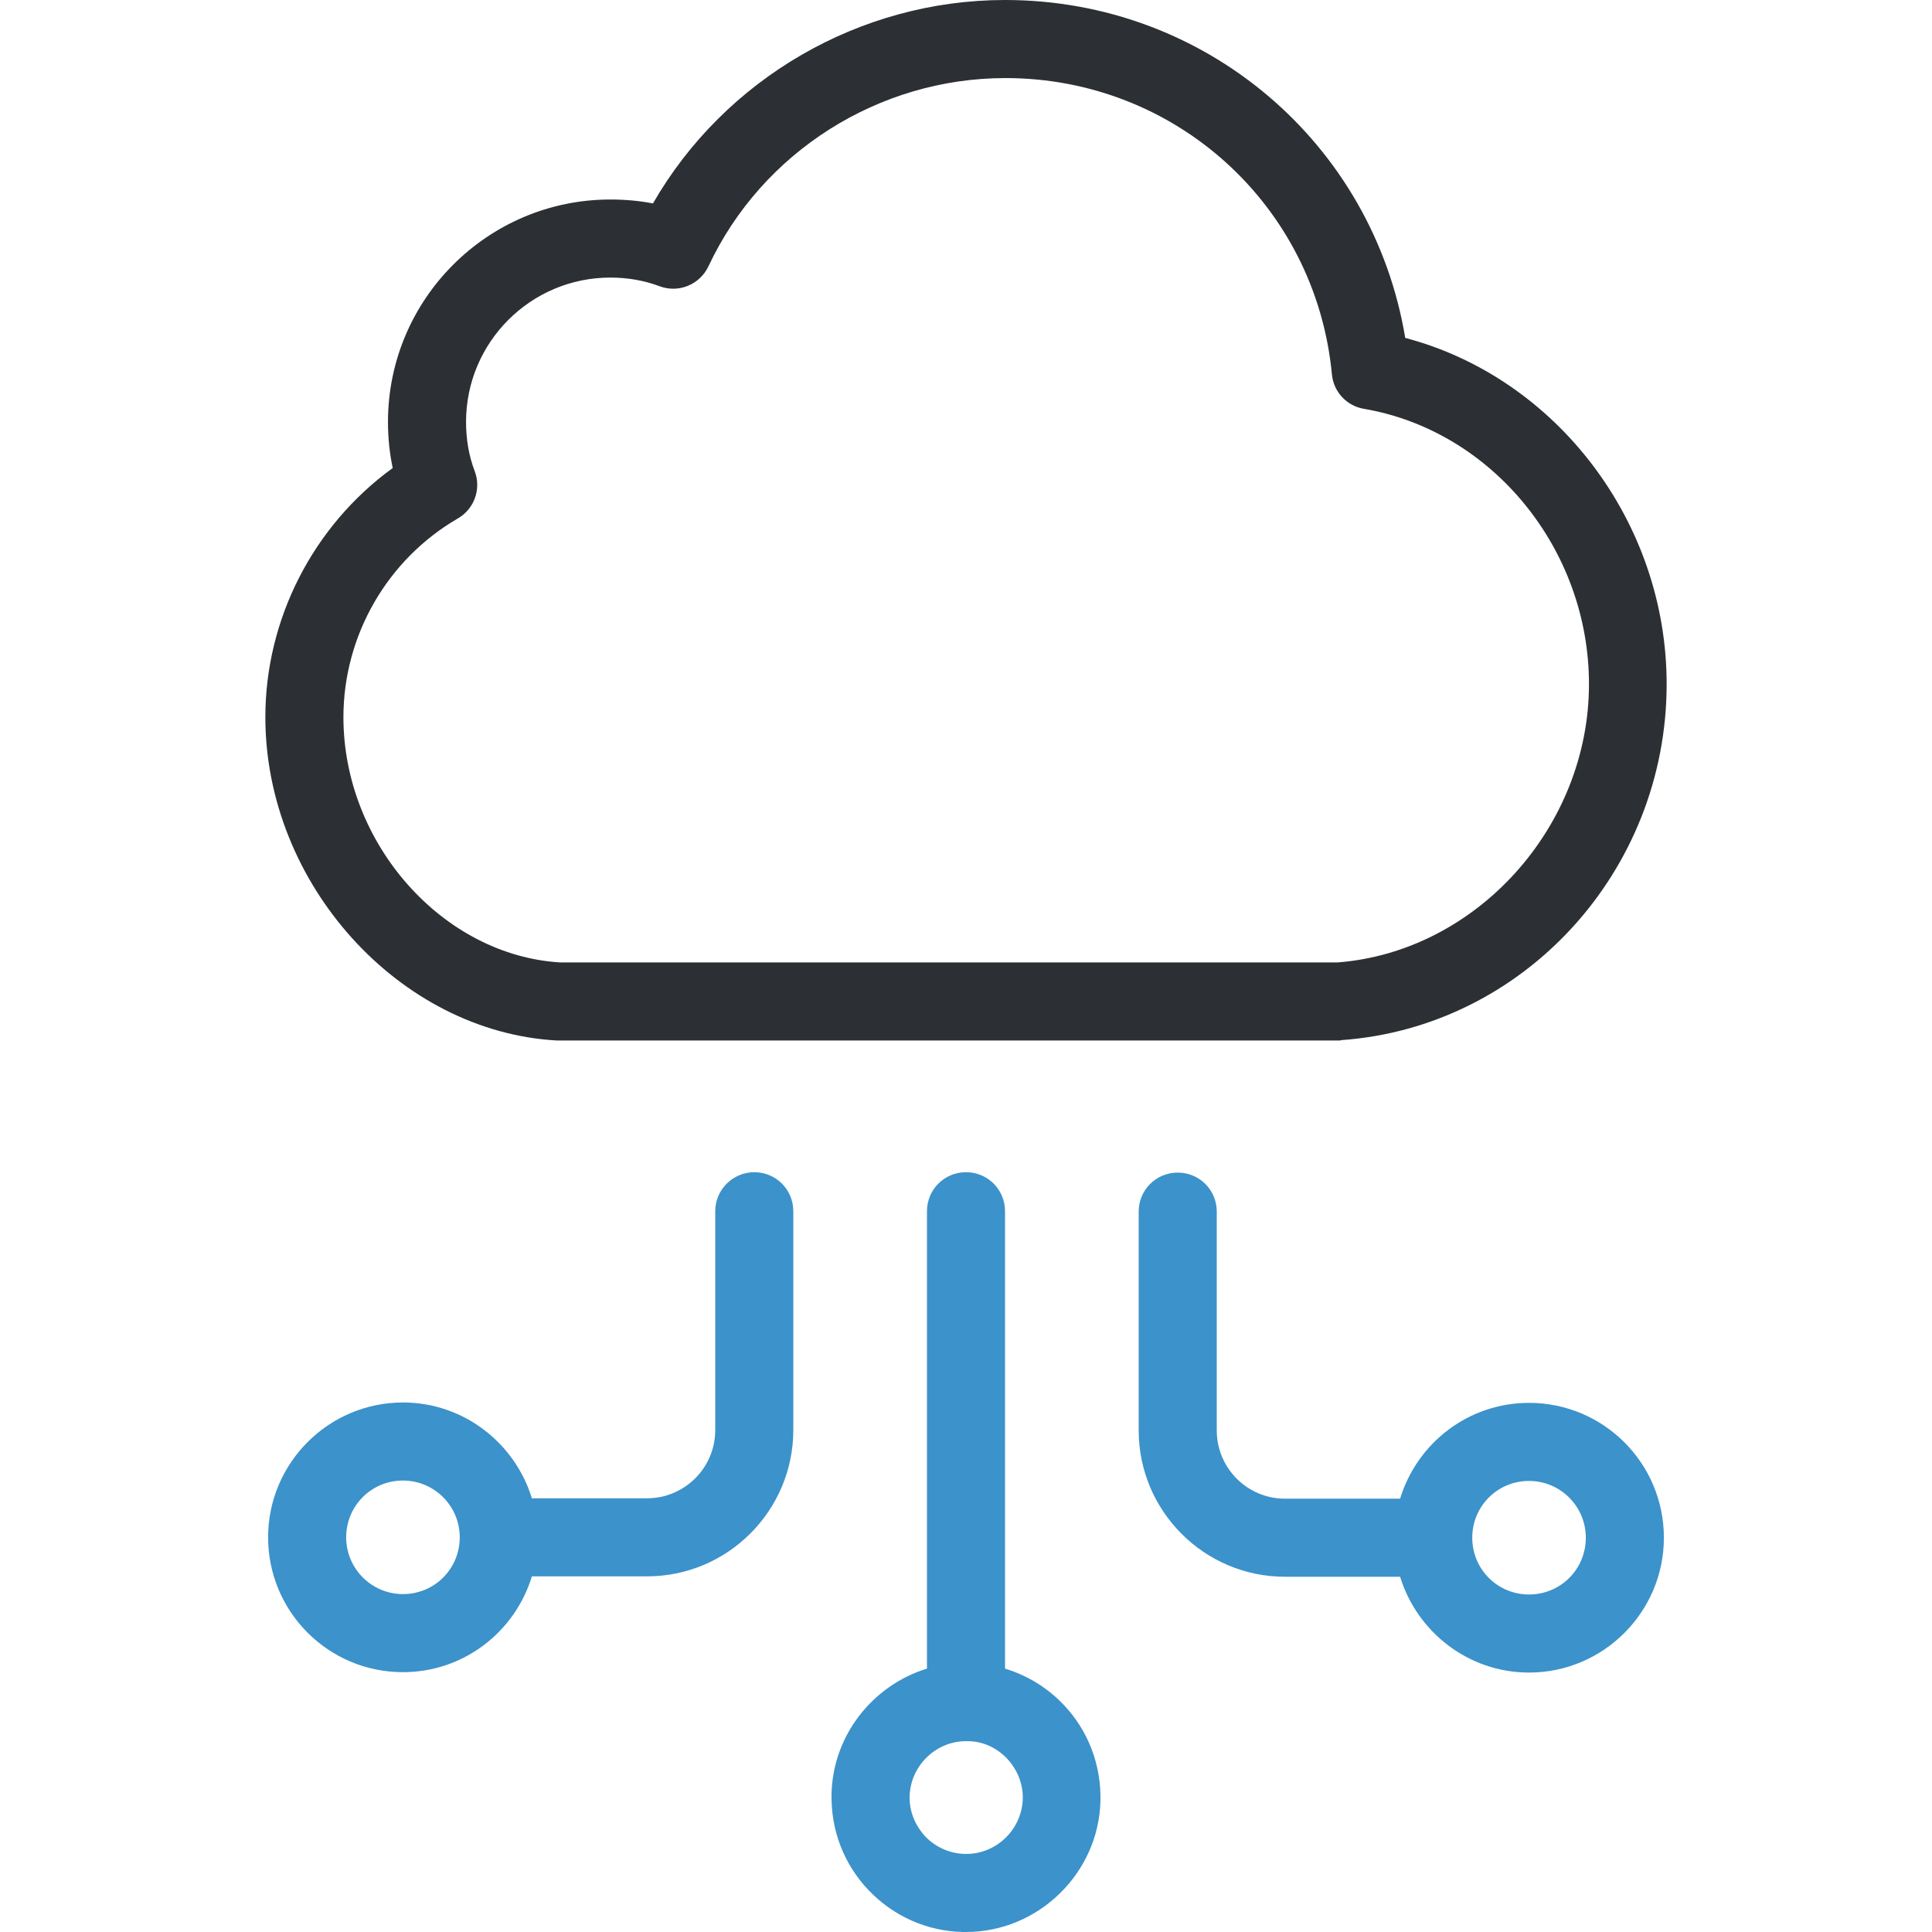
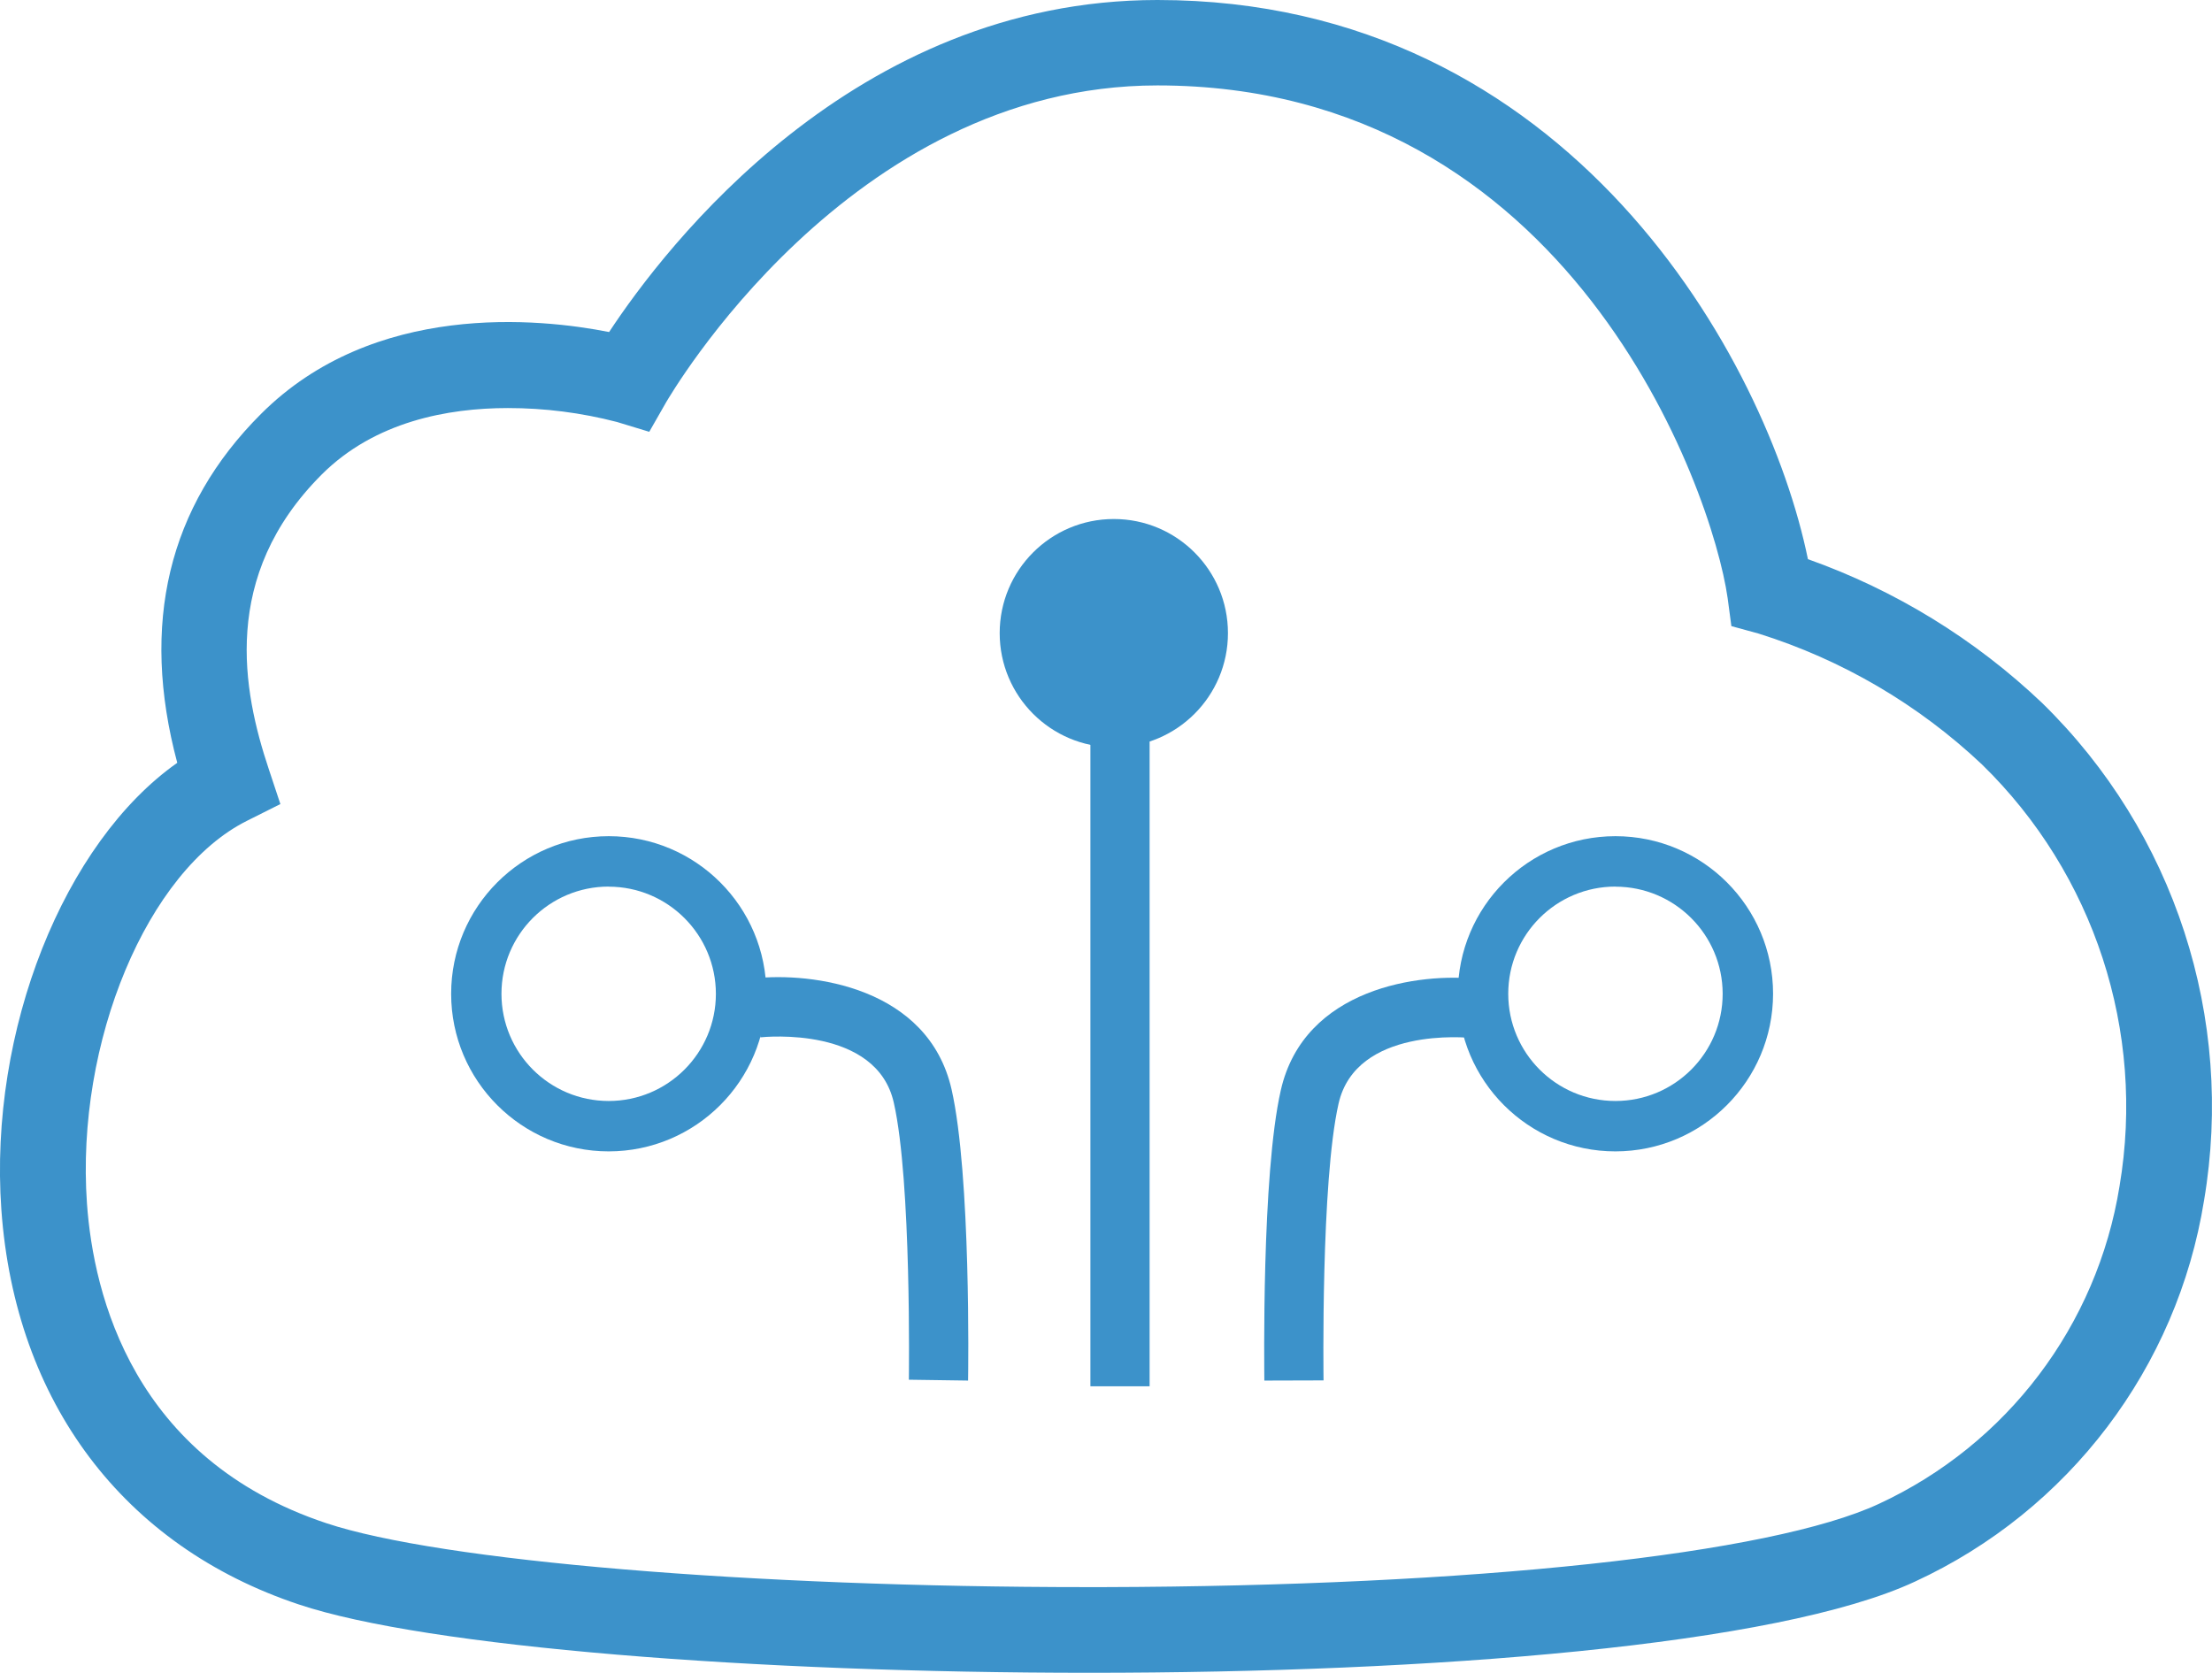
- <svg xmlns="http://www.w3.org/2000/svg" version="1.1" id="Layer_1" x="0px" y="0px" viewBox="0 0 490 490" style="enable-background:new 0 0 490 490;" xml:space="preserve">
-   <g>
-     <g>
-       <path style="fill:#2C2F33;" d="M340.2,263.8c46.3-3.3,82.5-42.9,82.5-90.3c0-41.2-28-77.7-66.3-87.8C348.2,36.4,305.8,0,254.9,0    c-36.9,0-71.1,20-89.3,51.6c-3.5-0.7-7.2-1-10.8-1c-31.1,0-56.4,25.3-56.4,56.4c0,4,0.4,7.9,1.2,11.7    c-20.1,14.6-32.3,38.2-32.3,63.2c0,42.2,33.9,79.8,74,82c0.2,0,0.4,0,0.6,0h197.7C339.7,263.9,340,263.9,340.2,263.8z     M142.1,244.1c-29.9-1.8-55-30.2-55-62.2c0-20.7,11.1-40,29-50.4c4.2-2.4,6-7.5,4.3-12c-1.5-3.9-2.2-8.1-2.2-12.5    c0-20.2,16.4-36.6,36.6-36.6c4.3,0,8.5,0.7,12.5,2.2c4.8,1.8,10.2-0.4,12.4-5.1c13.6-29,43.2-47.7,75.3-47.7    c43.1,0,78.7,32.3,82.8,75.1c0.4,4.5,3.8,8.1,8.2,8.8c32.5,5.6,57,35.6,57,69.8c0,36.3-28.6,67.9-63.8,70.6H142.1z" />
-       <path style="fill:#3C92CA;" d="M245,297.3c-5.5,0-9.9,4.4-9.9,9.9v116c-13.7,4.2-23.9,16.9-24.2,31.8c-0.2,9.1,3.1,17.8,9.4,24.4    c6.3,6.6,14.8,10.4,23.9,10.6h0.8l0,0c18.4,0,33.7-15,34.1-33.3c0.2-9.1-3.1-17.8-9.4-24.4c-4.1-4.3-9.2-7.4-14.8-9.1v-116    C254.9,301.7,250.5,297.3,245,297.3z M255.4,446c2.6,2.8,4.1,6.4,4,10.2c-0.2,7.7-6.6,14-14.3,14h-0.4c-3.8-0.1-7.4-1.7-10-4.4    c-2.6-2.8-4.1-6.4-4-10.2c0.2-7.7,6.6-14,14.3-14h0.4C249.2,441.6,252.7,443.2,255.4,446z" />
-       <path style="fill:#3C92CA;" d="M181.4,307.2v55.5c0,9.6-7.8,17.3-17.3,17.3h-29.2c-4.3-14-17.3-24.3-32.7-24.3    C83.4,355.7,68,371,68,389.9s15.3,34.2,34.2,34.2c15.4,0,28.4-10.2,32.7-24.3h29.2c20.5,0,37.1-16.7,37.1-37.1v-55.5    c0-5.5-4.4-9.9-9.9-9.9C185.9,297.3,181.4,301.7,181.4,307.2z M102.2,404.3c-7.9,0-14.4-6.4-14.4-14.4s6.4-14.4,14.4-14.4    c7.9,0,14.4,6.4,14.4,14.4S110.2,404.3,102.2,404.3z" />
-       <path style="fill:#3C92CA;" d="M325.9,399.9h29.2c4.3,14,17.3,24.3,32.7,24.3c18.8,0,34.2-15.3,34.2-34.2s-15.3-34.2-34.2-34.2    c-15.4,0-28.4,10.2-32.7,24.3h-29.2c-9.6,0-17.3-7.8-17.3-17.3v-55.5c0-5.5-4.4-9.9-9.9-9.9s-9.9,4.4-9.9,9.9v55.5    C288.8,383.2,305.4,399.9,325.9,399.9z M387.8,375.6c7.9,0,14.4,6.4,14.4,14.4s-6.4,14.4-14.4,14.4s-14.4-6.4-14.4-14.4    S379.8,375.6,387.8,375.6z" />
+ <svg xmlns="http://www.w3.org/2000/svg" viewBox="0 0 258.93 195.83">
+   <g id="Layer_2" data-name="Layer 2">
+     <g id="Layer_1-2" data-name="Layer 1">
+       <path d="M127.52,195.83c-39.06,0-77.62-3-92.54-8C14.46,181,1.77,164.15.16,141.62c-1.49-21.06,7.36-43,20.59-52.32-4.35-16.26-1.06-30,9.8-40.84,13.22-13.22,32.6-11.2,40.75-9.59C77.85,28.92,99.94,0,135.49,0c48.27,0,71.38,42.18,76.14,65.46a77.32,77.32,0,0,1,27.43,16.85A66,66,0,0,1,258,140.53a59.55,59.55,0,0,1-33.83,44.62C208.08,192.65,167.54,195.83,127.52,195.83ZM59.45,47.77c-7,0-15.58,1.57-21.8,7.79C25.77,67.45,28.42,80.9,31.45,90l1.37,4.13-3.89,1.95C17.25,101.9,8.84,122,10.18,140.9c.77,10.75,5.42,29.89,28,37.41,13.32,4.44,49.77,7.49,89.08,7.49h1.88c43.35-.11,78.14-3.85,90.8-9.75a49.68,49.68,0,0,0,28.17-37.21A55.92,55.92,0,0,0,232,89.49a67.49,67.49,0,0,0-26.15-15.32l-3.18-.87L202.23,70c-1.81-12.67-18.44-60-66.74-60C99.28,10,78.25,46.68,78,47.05l-2,3.5L72.22,49.4A50.69,50.69,0,0,0,59.45,47.77Z" style="fill:#3c92ca" />
+       <rect x="127.64" y="85.88" width="6.93" height="76.41" style="fill:#3c92ca" />
+       <path d="M148,161.62c0-1-.34-24.06,1.93-34,2.73-12,16.33-13.79,23.15-13l-.77,6.9c-.54-.06-13.57-1.34-15.62,7.67-2.09,9.18-1.76,32.18-1.76,32.41Z" style="fill:#3c92ca" />
+       <path d="M113.32,161.62l-6.93-.1c0-.23.32-23.23-1.76-32.41-2-9-15.07-7.73-15.63-7.67l-.76-6.9c6.81-.75,20.42,1,23.15,13C113.66,137.56,113.34,160.65,113.32,161.62Z" style="fill:#3c92ca" />
+       <path d="M189.1,134.79a18.45,18.45,0,1,1,18.45-18.45A18.47,18.47,0,0,1,189.1,134.79Zm0-31a12.55,12.55,0,1,0,12.55,12.54A12.56,12.56,0,0,0,189.1,103.8Z" style="fill:#3c92ca" />
+       <path d="M71.26,134.79a18.45,18.45,0,1,1,18.45-18.45A18.47,18.47,0,0,1,71.26,134.79Zm0-31A12.55,12.55,0,1,0,83.8,116.34,12.56,12.56,0,0,0,71.26,103.8Z" style="fill:#3c92ca" />
+       <circle cx="130.38" cy="74.12" r="13.36" style="fill:#3c92ca" />
    </g>
  </g>
-   <g>
- </g>
-   <g>
- </g>
-   <g>
- </g>
-   <g>
- </g>
-   <g>
- </g>
-   <g>
- </g>
-   <g>
- </g>
-   <g>
- </g>
-   <g>
- </g>
-   <g>
- </g>
-   <g>
- </g>
-   <g>
- </g>
-   <g>
- </g>
-   <g>
- </g>
-   <g>
- </g>
</svg>
